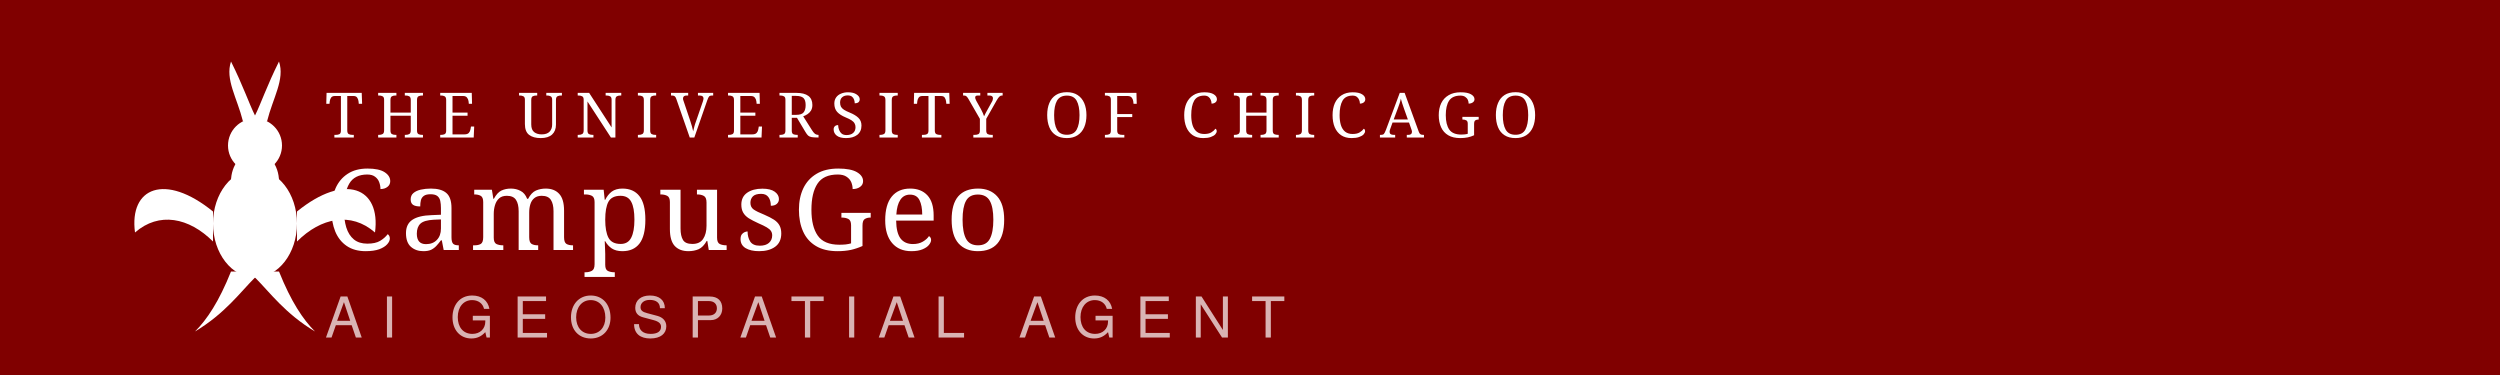
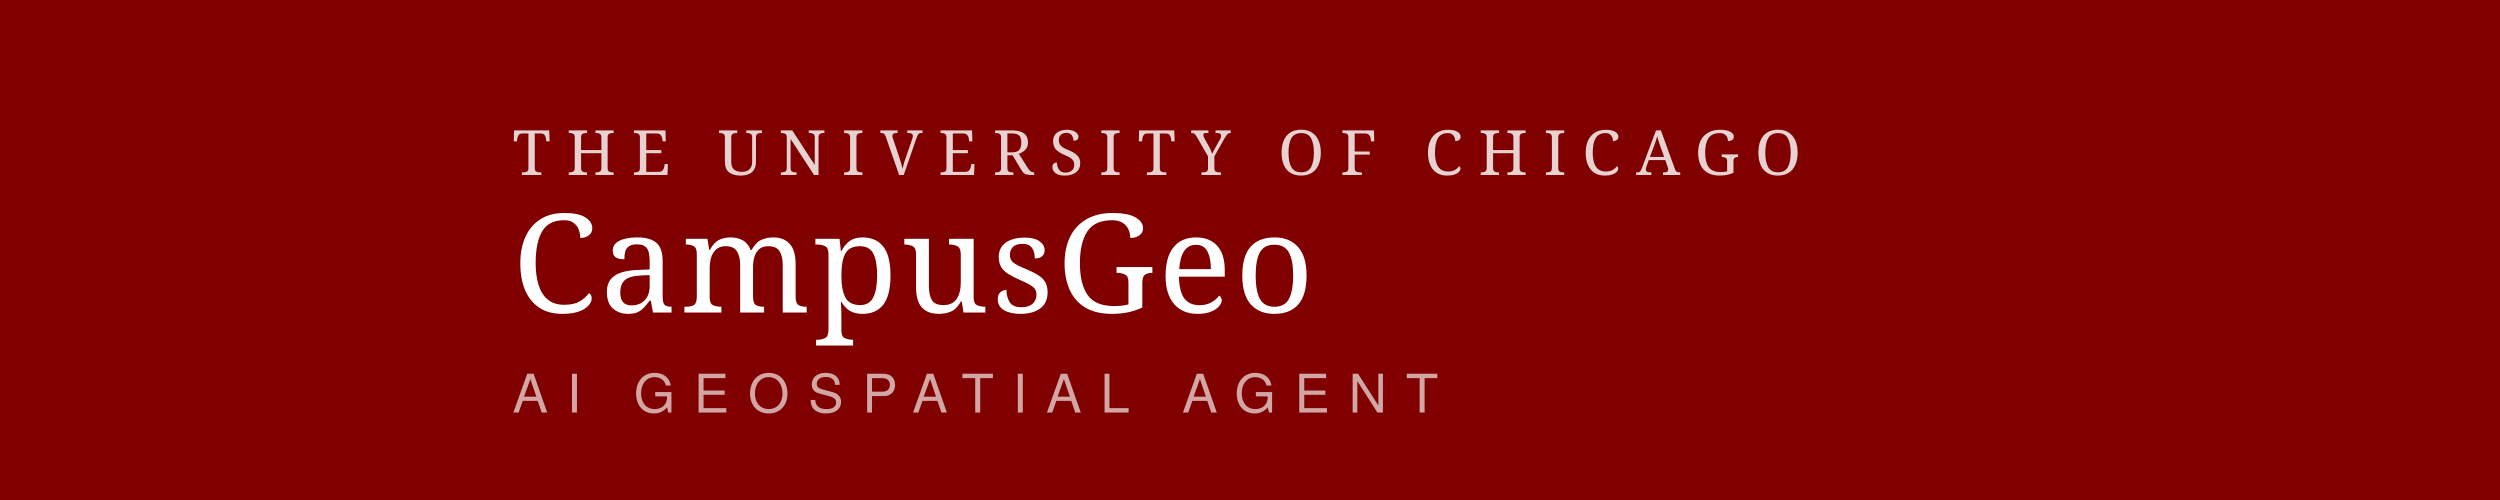
- <svg xmlns="http://www.w3.org/2000/svg" viewBox="0 0 400 60" fill="none">
-   <rect width="400" height="60" fill="#800000" />
-   <g transform="translate(12,6) scale(0.48)" fill="white">
-     <ellipse cx="60" cy="62" rx="14" ry="18" />
-     <path d="M46 58 C30 45 18 50 20 65 C28 58 38 60 46 68 Z" />
-     <path d="M74 58 C90 45 102 50 100 65 C92 58 82 60 74 68 Z" />
-     <path d="M52 78 C48 88 44 94 40 98 C50 92 55 85 60 80 C65 85 70 92 80 98 C76 94 72 88 68 78 Z" />
-     <ellipse cx="60" cy="48" rx="8" ry="10" />
-     <circle cx="60" cy="36" r="9" />
-     <path d="M56 28 C54 20 50 14 52 8 C56 16 58 22 60 26 C62 22 64 16 68 8 C70 14 66 20 64 28 Z" />
-   </g>
-   <text x="52" y="22" font-family="Georgia, serif" font-size="10" fill="white" font-weight="400" letter-spacing="2">THE UNIVERSITY OF CHICAGO</text>
-   <text x="52" y="40" font-family="Georgia, serif" font-size="18" fill="white" font-weight="400" letter-spacing="1">CampusGeo</text>
-   <text x="52" y="54" font-family="'Helvetica Neue', sans-serif" font-size="9" fill="rgba(255,255,255,0.7)" letter-spacing="3">AI GEOSPATIAL AGENT</text>
+ <svg xmlns="http://www.w3.org/2000/svg" viewBox="0 0 400 80">
+   <rect width="400" height="80" fill="#800000" />
+   <image x="14" y="9" width="51" height="62" preserveAspectRatio="xMidYMid meet" />
+   <text x="82" y="28" font-family="Georgia, serif" font-size="10" fill="rgba(255,255,255,0.82)" letter-spacing="2.5">THE UNIVERSITY OF CHICAGO</text>
+   <text x="82" y="50" font-family="Georgia, serif" font-size="22" fill="white" letter-spacing="0.5">CampusGeo</text>
+   <text x="82" y="66" font-family="'Helvetica Neue', sans-serif" font-size="8.5" fill="rgba(255,255,255,0.65)" letter-spacing="3">AI GEOSPATIAL AGENT</text>
</svg>
